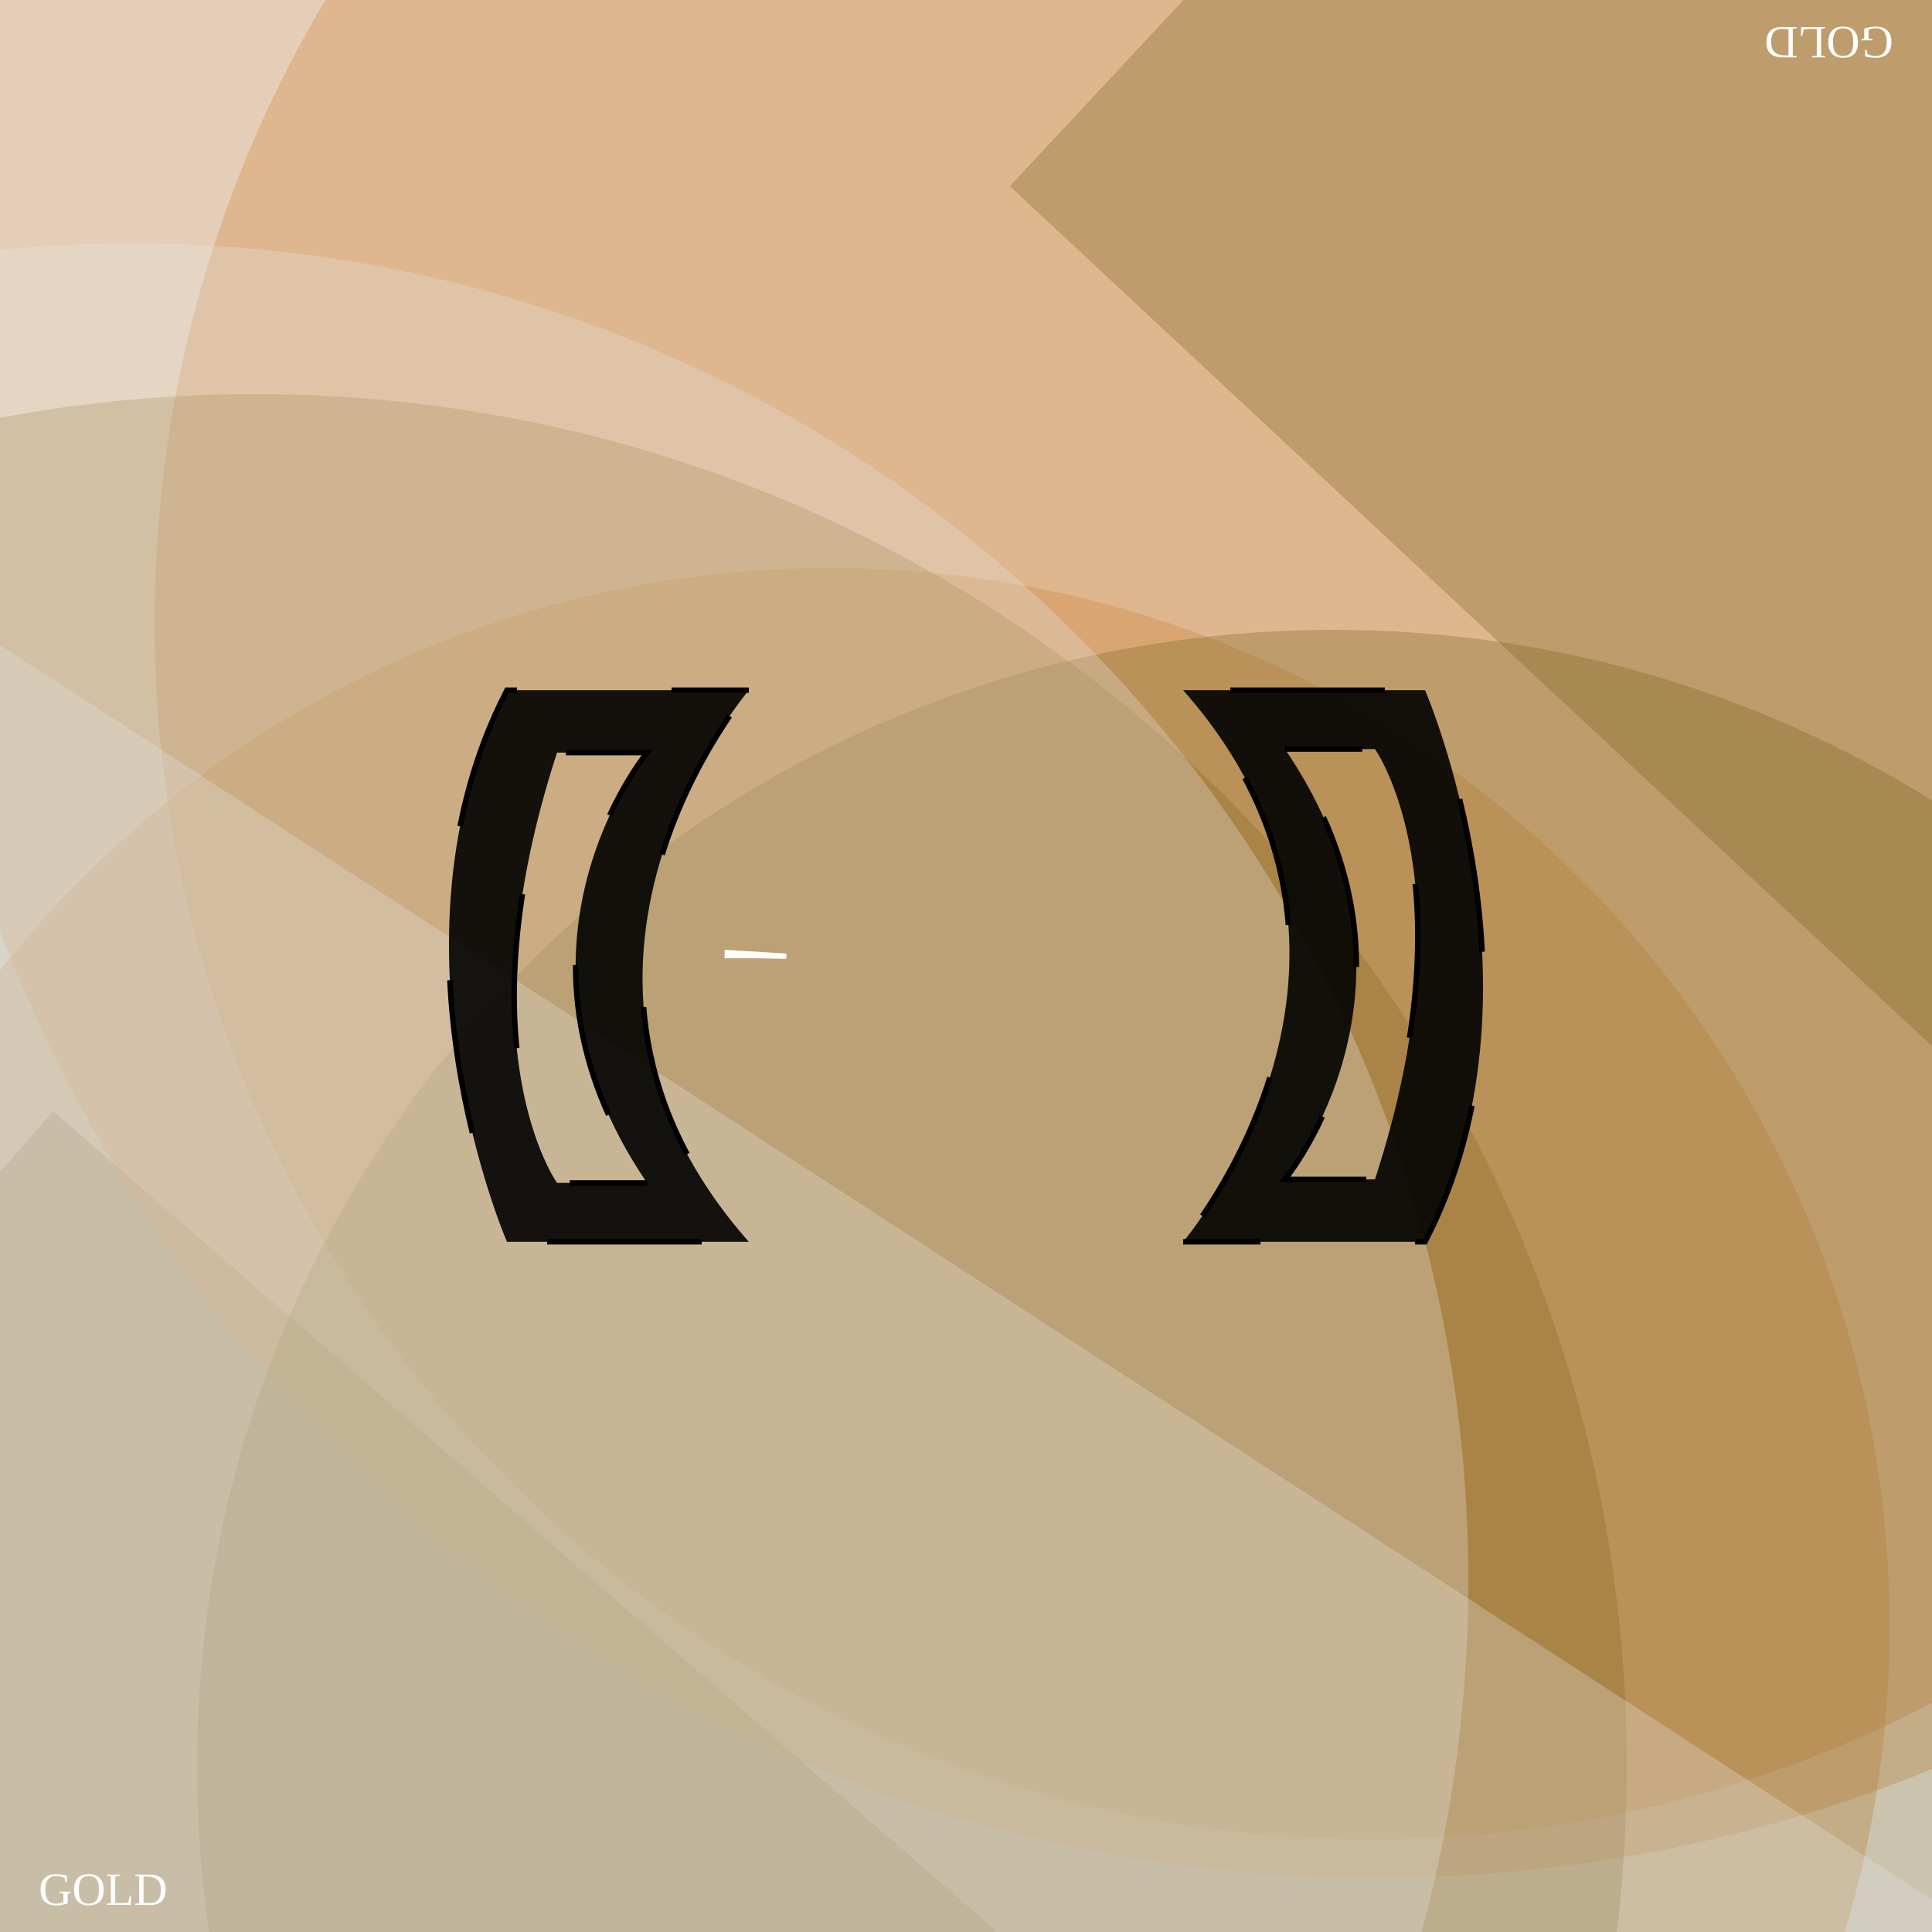
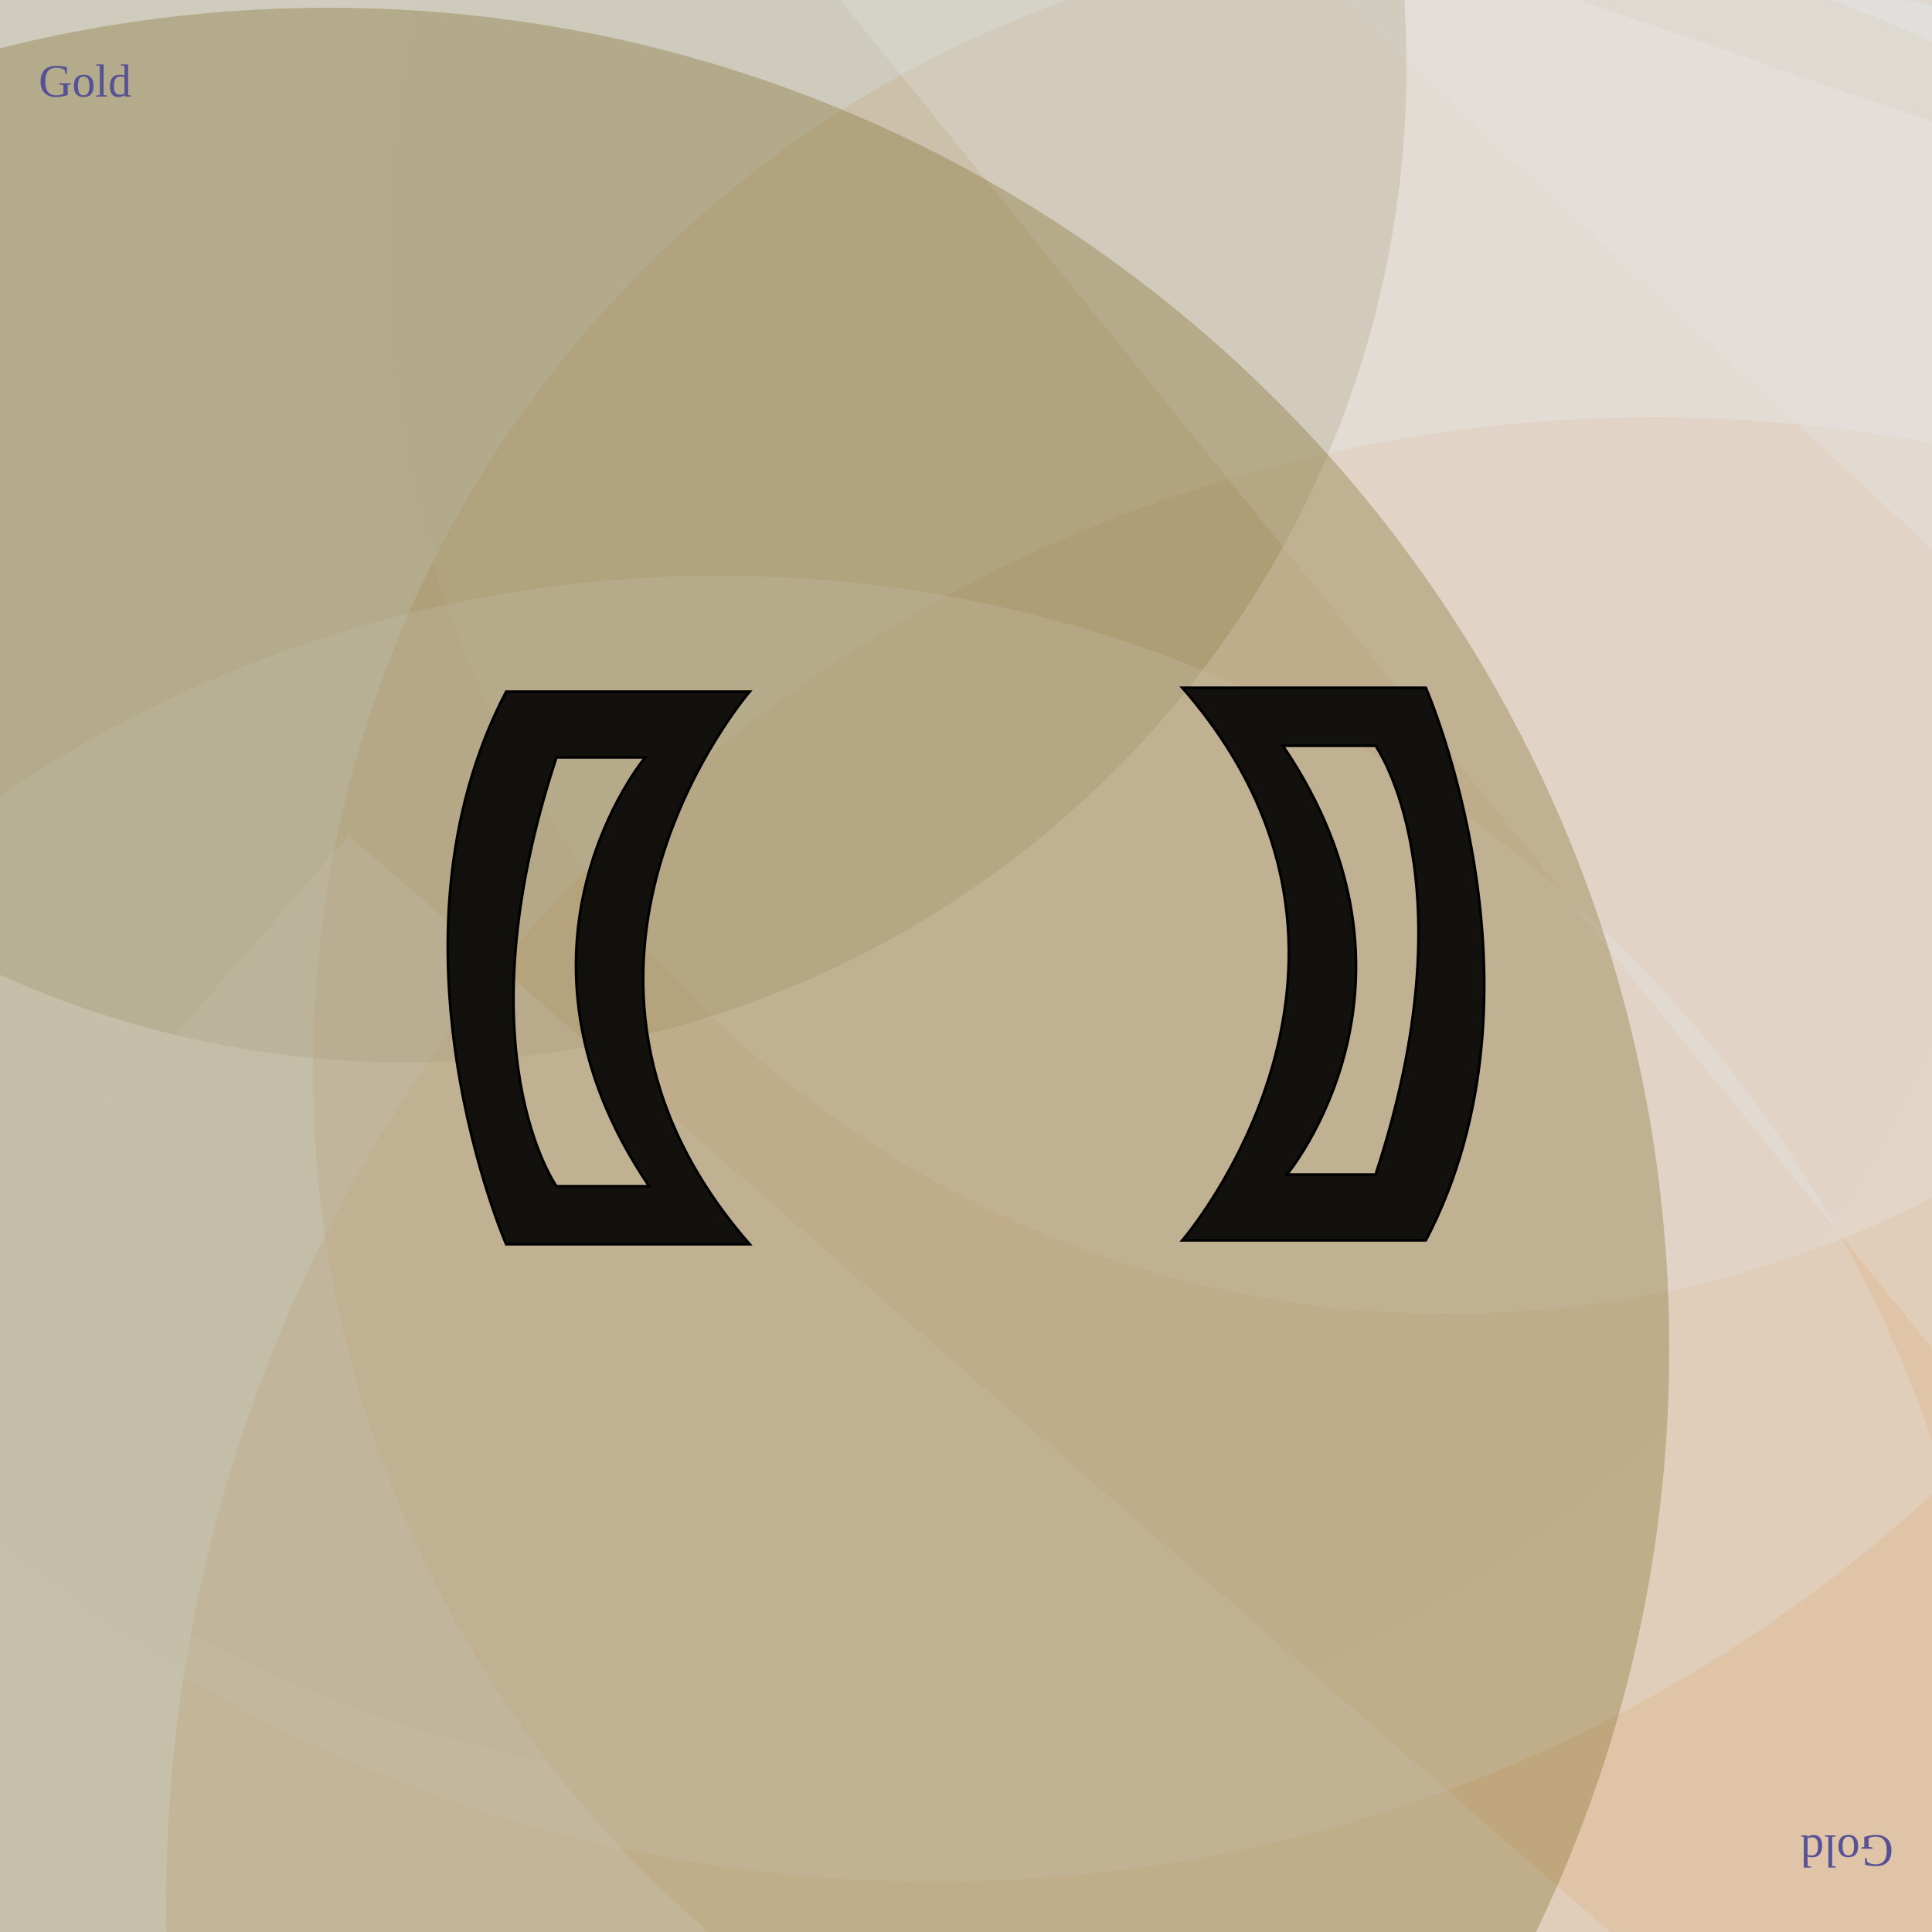
<svg xmlns="http://www.w3.org/2000/svg" width="500" height="500" viewbox="0 0 500 500" style="background-color:#111111">
  <g fill-opacity="0.3">
-     <circle fill="#CD7F32" cx="355" cy="161" r="315" />
-     <rect fill="#E5E4E2" x="178" y="84" width="738" height="526" transform="rotate(185)" />
-     <circle fill="#CD7F32" cx="215" cy="421" r="274" />
-     <circle fill="#725d18" cx="66" cy="457" r="355" />
-     <rect fill="#725d18" x="199" y="208" width="726" height="656" transform="rotate(41)" />
-     <circle fill="#CD7F32" cx="356" cy="105" r="381" />
-     <circle fill="#725d18" cx="345" cy="457" r="294" />
-     <rect fill="#E5E4E2" x="171" y="196" width="684" height="638" transform="rotate(137)" />
-     <rect fill="#725d18" x="43" y="212" width="710" height="744" transform="rotate(113)" />
-     <circle fill="#E5E4E2" cx="34" cy="409" r="346" />
-     <rect fill="#CD7F32" x="73" y="214" width="540" height="506" transform="rotate(225)" />
-     <rect fill="#E5E4E2" x="81" y="156" width="738" height="514" transform="rotate(153)" />
-     <rect fill="#E5E4E2" x="148" y="152" width="746" height="730" transform="rotate(193)" />
-     <rect fill="#E5E4E2" x="37" y="140" width="788" height="766" transform="rotate(33)" />
-     <rect fill="#725d18" x="143" y="224" width="532" height="596" transform="rotate(313)" />
+     <rect fill="#725d18" x="133" y="112" width="754" height="560" transform="rotate(289)" />
+     <circle fill="#e5e4e2" cx="204" cy="137" r="325" />
+     <rect fill="#CD7F32" x="94" y="130" width="592" height="604" transform="rotate(281)" />
+     <circle fill="#CD7F32" cx="428" cy="493" r="385" />
+     <circle fill="#CD7F32" cx="375" cy="277" r="294" />
+     <rect fill="#e5e4e2" x="237" y="224" width="784" height="622" transform="rotate(313)" />
+     <circle fill="#e5e4e2" cx="375" cy="65" r="275" />
+     <circle fill="#725d18" cx="106" cy="17" r="258" />
+     <rect fill="#e5e4e2" x="210" y="104" width="734" height="548" transform="rotate(41)" />
+     <circle fill="#e5e4e2" cx="242" cy="105" r="382" />
+     <circle fill="#e5e4e2" cx="186" cy="481" r="332" />
+     <rect fill="#CD7F32" x="151" y="174" width="620" height="676" transform="rotate(185)" />
+     <rect fill="#725d18" x="166" y="144" width="758" height="526" transform="rotate(201)" />
+     <rect fill="#e5e4e2" x="169" y="38" width="704" height="656" transform="rotate(321)" />
+     <circle fill="#725d18" cx="85" cy="349" r="347" />
  </g>
  <g id="infinity_1">
    <path id="infinity" stroke-dasharray="0" stroke-dashoffset="0" stroke-width="16" d="M195.5 248c0 30 37.5 30 52.5 0s 52.5-30 52.5 0s-37.5 30-52.5 0s-52.5-30-52.5 0" fill="none">
      <animate begin="s.begin" attributeType="XML" attributeName="stroke" values="black;#C0C0C0;black" dur="4s" fill="freeze" />
      <animate begin="s.begin" attributeType="XML" attributeName="stroke-dasharray" values="0;50;0" dur="6s" fill="freeze" />
      <animate begin="a.begin" attributeType="XML" attributeName="stroke-width" values="16;20;16" dur="1s" fill="freeze" />
    </path>
-     <path id="infinity_2" stroke-dasharray="300" stroke-dashoffset="300" stroke="#FFFFFF" stroke-width="16" d="M195.5 248c0 30 37.5 30 52.5 0s 52.5-30 52.5 0s-37.5 30-52.5 0s-52.5-30-52.5 0" fill="none">
+     <path id="infinity_2" stroke-dasharray="300" stroke-dashoffset="300" stroke-width="16" d="M195.5 248c0 30 37.5 30 52.5 0s 52.5-30 52.5 0s-37.5 30-52.5 0s-52.5-30-52.5 0" fill="none">
      <animate begin="s.begin" attributeType="XML" attributeName="stroke" values="#E5E4E2;black;#E5E4E2" dur="4s" fill="freeze" />
      <animate id="a" begin="s.begin;s.begin+1s;s.begin+2s;s.begin+3s;s.begin+4s;s.begin+5s;s.begin+6s" attributeType="XML" attributeName="stroke-width" values="16;20;16" dur="1s" fill="freeze" />
      <animate id="s" attributeType="XML" attributeName="stroke-dashoffset" begin="0s;s.end" to="-1800" dur="6s" />
    </path>
  </g>
  <g id="b">
-     <path d="M144.4 89.31h-31.3c-16.88 32.57 0 71.38 0 71.38h31.3c-30.95-35 0-71.38 0-71.38Zm-13.17 63.76h-11.65s-12.47-17.38 0-55.68h11.65s-20.8 25.18 0 55.68Z" transform="matrix(2 0 0 2 -95 0)" stroke="black" fill-opacity="0.9" stroke-width=".7" stroke-dasharray="20" stroke-dashoffset="10">
-       <animate id="p" begin="s.begin+2s" attributeName="fill" values="black;#CD7F32;black" dur="2s" />
-       <animate id="q" begin="s.begin+4s" attributeName="fill" values="black;#E5E4E2;black" dur="2s" />
-       <animate id="r" begin="s.begin+6s" attributeName="fill" values="black;#725d18;black" dur="2s" />
+     <path d="M194 179H131c-34 65 0 143 0 143h63C132 251 194 179 194 179Zm-26 128H144s-25-35 0-111h23S126 245 168 307Z" stroke="black" fill-opacity="0.9" stroke-width=".7">
+       <set attributeName="stroke-dasharray" to="20" />
+       <set attributeName="stroke-width" to="2" />
+       <set attributeName="fill" to="black" />
      <animate begin="s.begin;s.end" attributeType="XML" attributeName="stroke-dashoffset" from="0" to="280" dur="6s" fill="freeze" />
-       <animate begin="s.begin;s.end" attributeType="XML" attributeName="stroke" values="#CD7F32;#E5E4E2;#725d18;#CD7F32" dur="6s" fill="freeze" />
+       <animate begin="s.begin;s.end" attributeType="XML" attributeName="stroke" values="#565294;#13a444;#d0f5f3;#565294" dur="6s" fill="freeze" />
    </path>
-     <text x="10" y="493" fill="white">GOLD</text>
-     <path d="M107.318 117.546c-13.399 25.852 0 56.658 0 56.658 h 6.873c-0.153-0.407-9.772-26.118 .03-56.265z" transform="translate(-85,15) scale(1.6,1.6)" stroke-opacity=".7" fill-opacity=".7" fill="transparent">
-       <animate id="w" attributeName="fill" values="transparent;white;transparent" begin="p.begin+.4s;q.begin+.4s;r.begin+.4s" dur="1s" />
+     <text x="10" y="25" fill="#565294">Gold</text>
+     <path d="M90 203c-21 41 0 91 0 91h11c0 0-16-42 0-91z" stroke-opacity=".7" fill-opacity=".7" fill="transparent">
+       <animate id="w" attributeName="fill" values="transparent;#565294;transparent" begin="p.begin+.4s;p.begin+2.4s;p.begin+4.4s" dur="1s" />
      <animate begin="w.begin" attributeName="stroke" values="transparent;black;transparent" dur="1s" />
    </path>
-     <path d="M 107.318 117.546c -13.399 25.852 0 56.658 0 56.658 h 6.873 c -0.153 -0.407 -9.772 -26.118 .03 -56.265 z" transform="translate(-88,60) scale(1.3,1.3)" stroke-opacity=".35" fill-opacity=".5" fill="transparent">
-       <animate attributeName="fill" values="transparent;white;transparent" begin="w.begin+.2s" dur="1s" />
+     <path d="M60 212c-17 34 0 74 0 74h9c0-1-13-34 0-74z" stroke-opacity=".5" fill-opacity=".5" fill="transparent">
+       <animate attributeName="fill" values="transparent;#13a444;transparent" begin="w.begin+.2s" dur="1s" />
      <animate attributeName="stroke" values="transparent;black;transparent" begin="w.begin+.2s" dur="1s" />
    </path>
-     <path d="M107.318 117.546 c-13.399 25.852 0 56.658 0 56.658 h6.873 c-0.153-0.407-9.772-26.118 .03-56.265z" transform="translate(-82,104) scale(1,1)" stroke-opacity=".05" fill-opacity="0.3" fill="transparent">
-       <animate attributeName="fill" values="transparent;white;transparent" begin="w.begin+.4s" dur="1s" />
+     <path d="M37 221c-13 26 0 57 0 57h7c0 0-10-26 0-57z" stroke-opacity=".3" fill-opacity="0.3" fill="transparent">
+       <animate attributeName="fill" values="transparent;#d0f5f3;transparent" begin="w.begin+.4s" dur="1s" />
      <animate attributeName="stroke" values="transparent;black;transparent" begin="w.begin+.4s" dur="1s" />
    </path>
  </g>
  <use href="#b" x="-500" y="-500" transform="rotate(180)" />
</svg>
